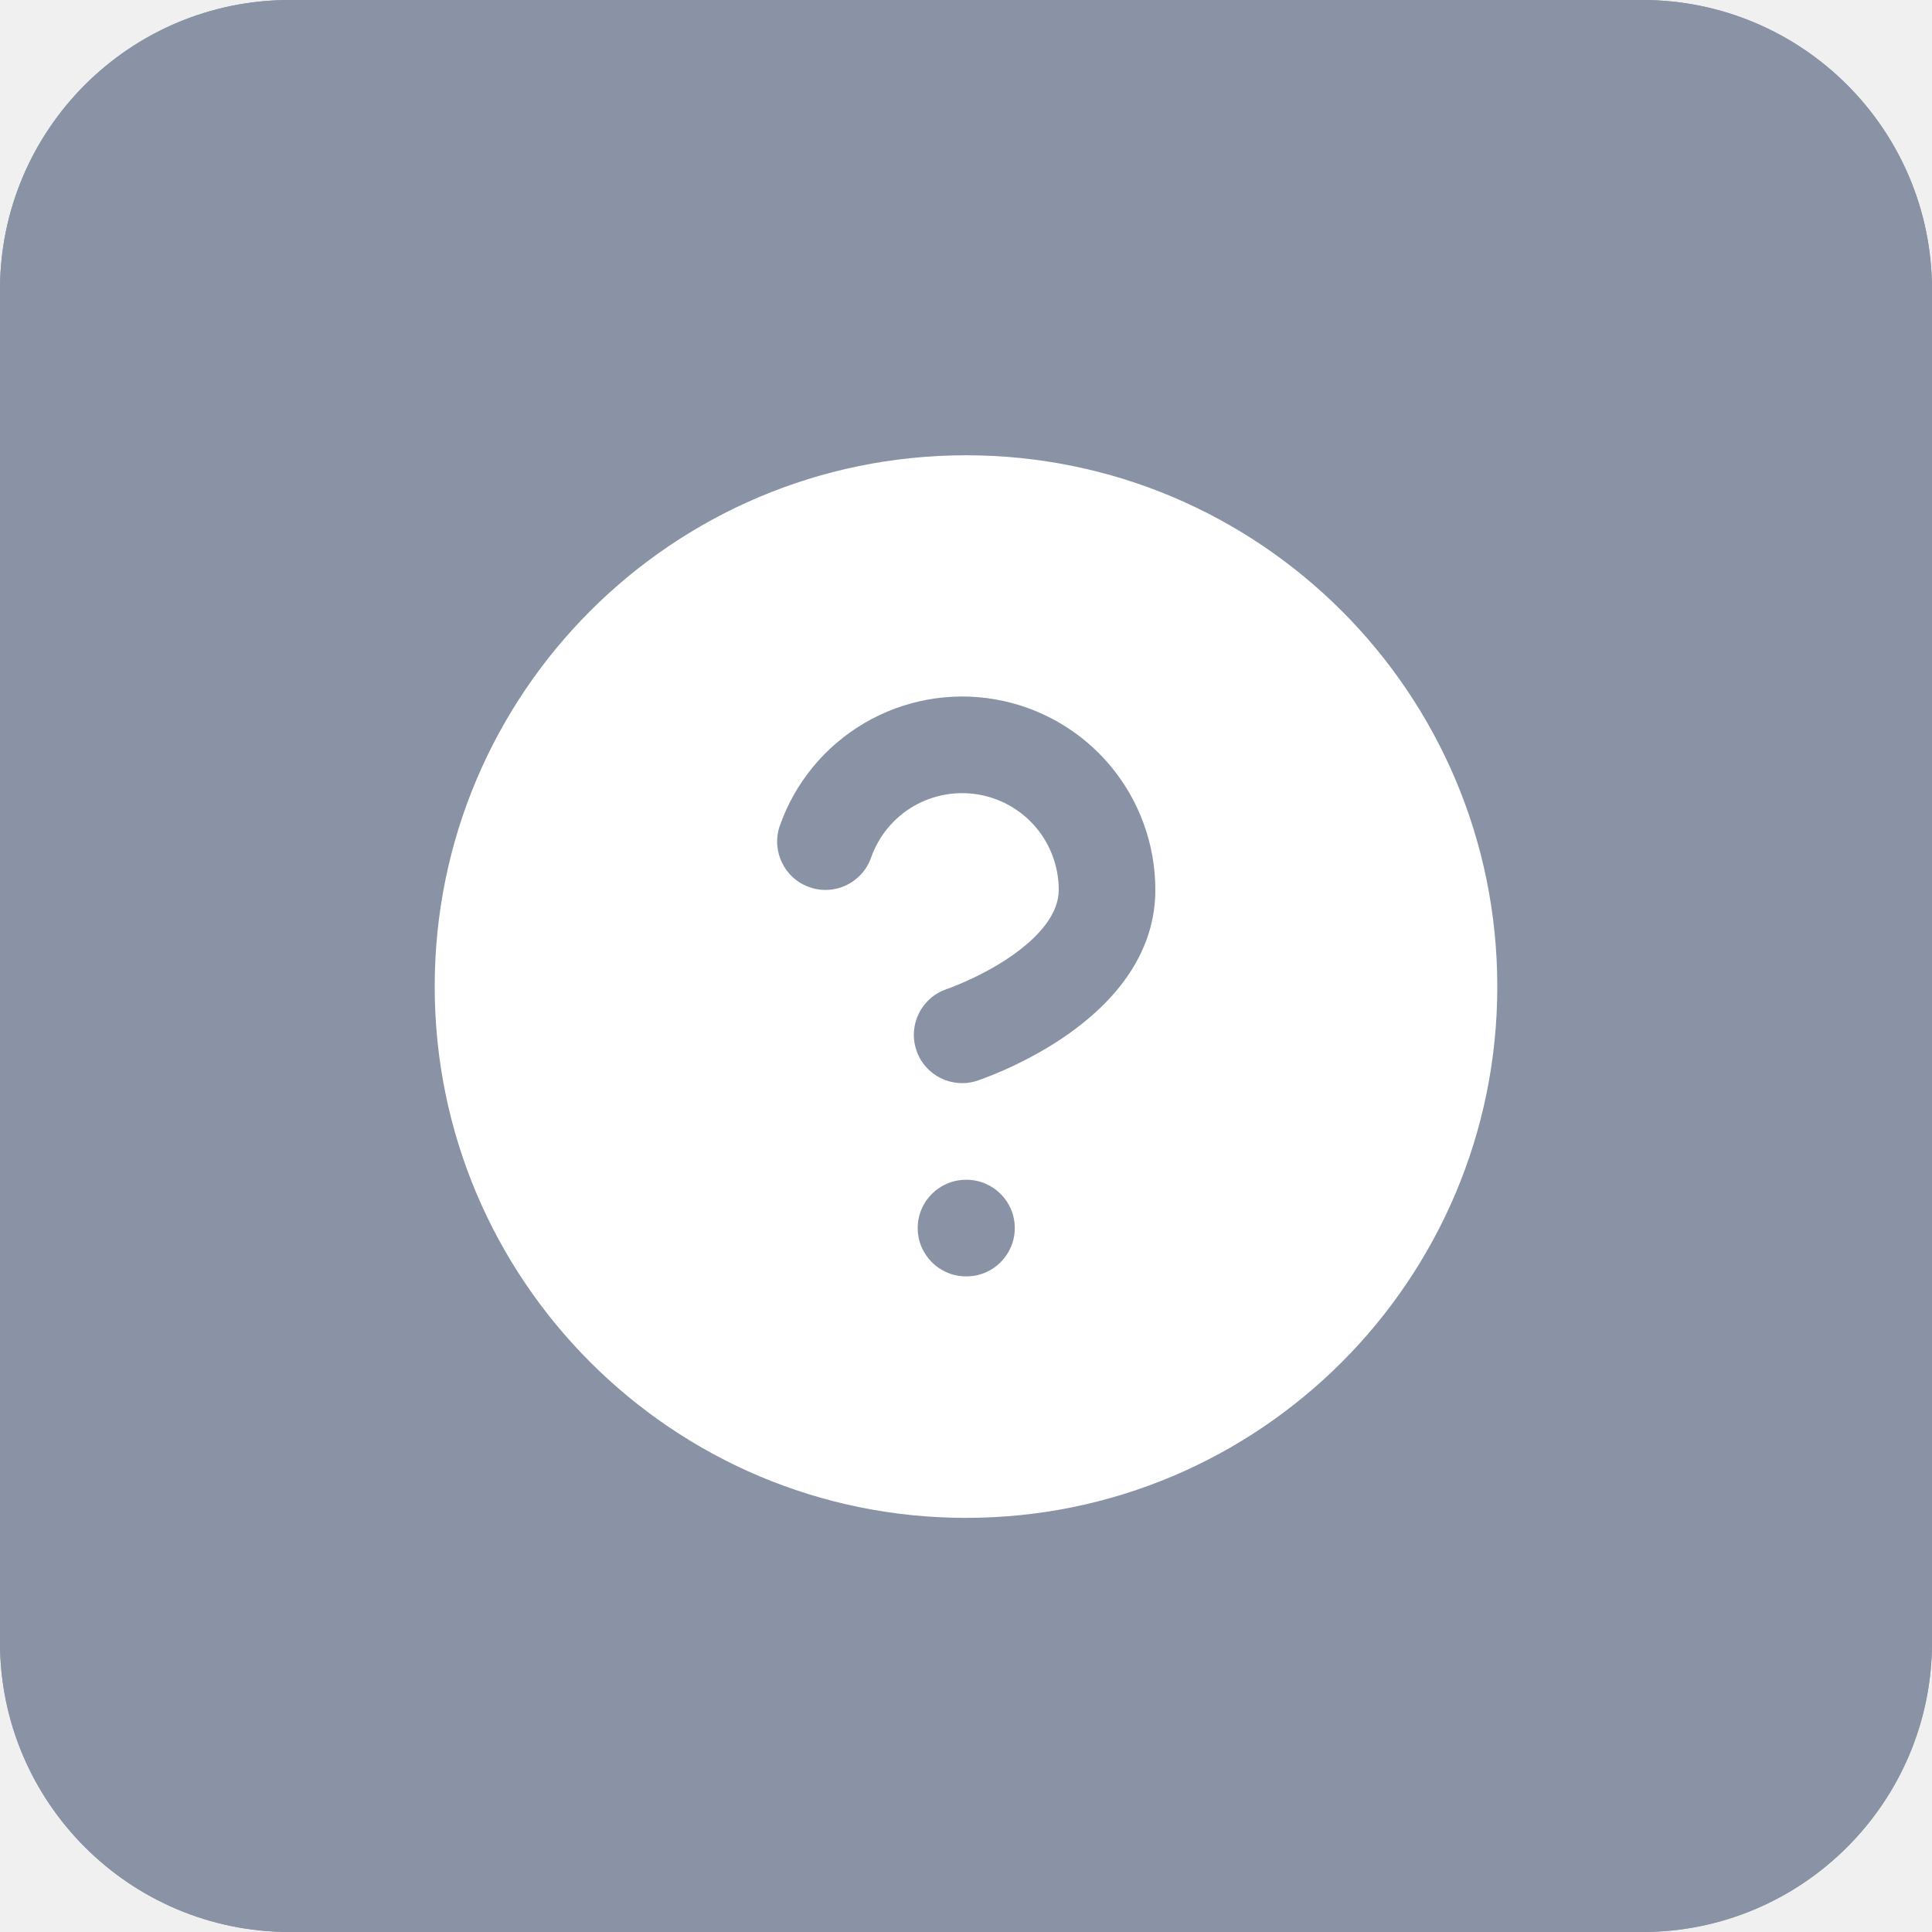
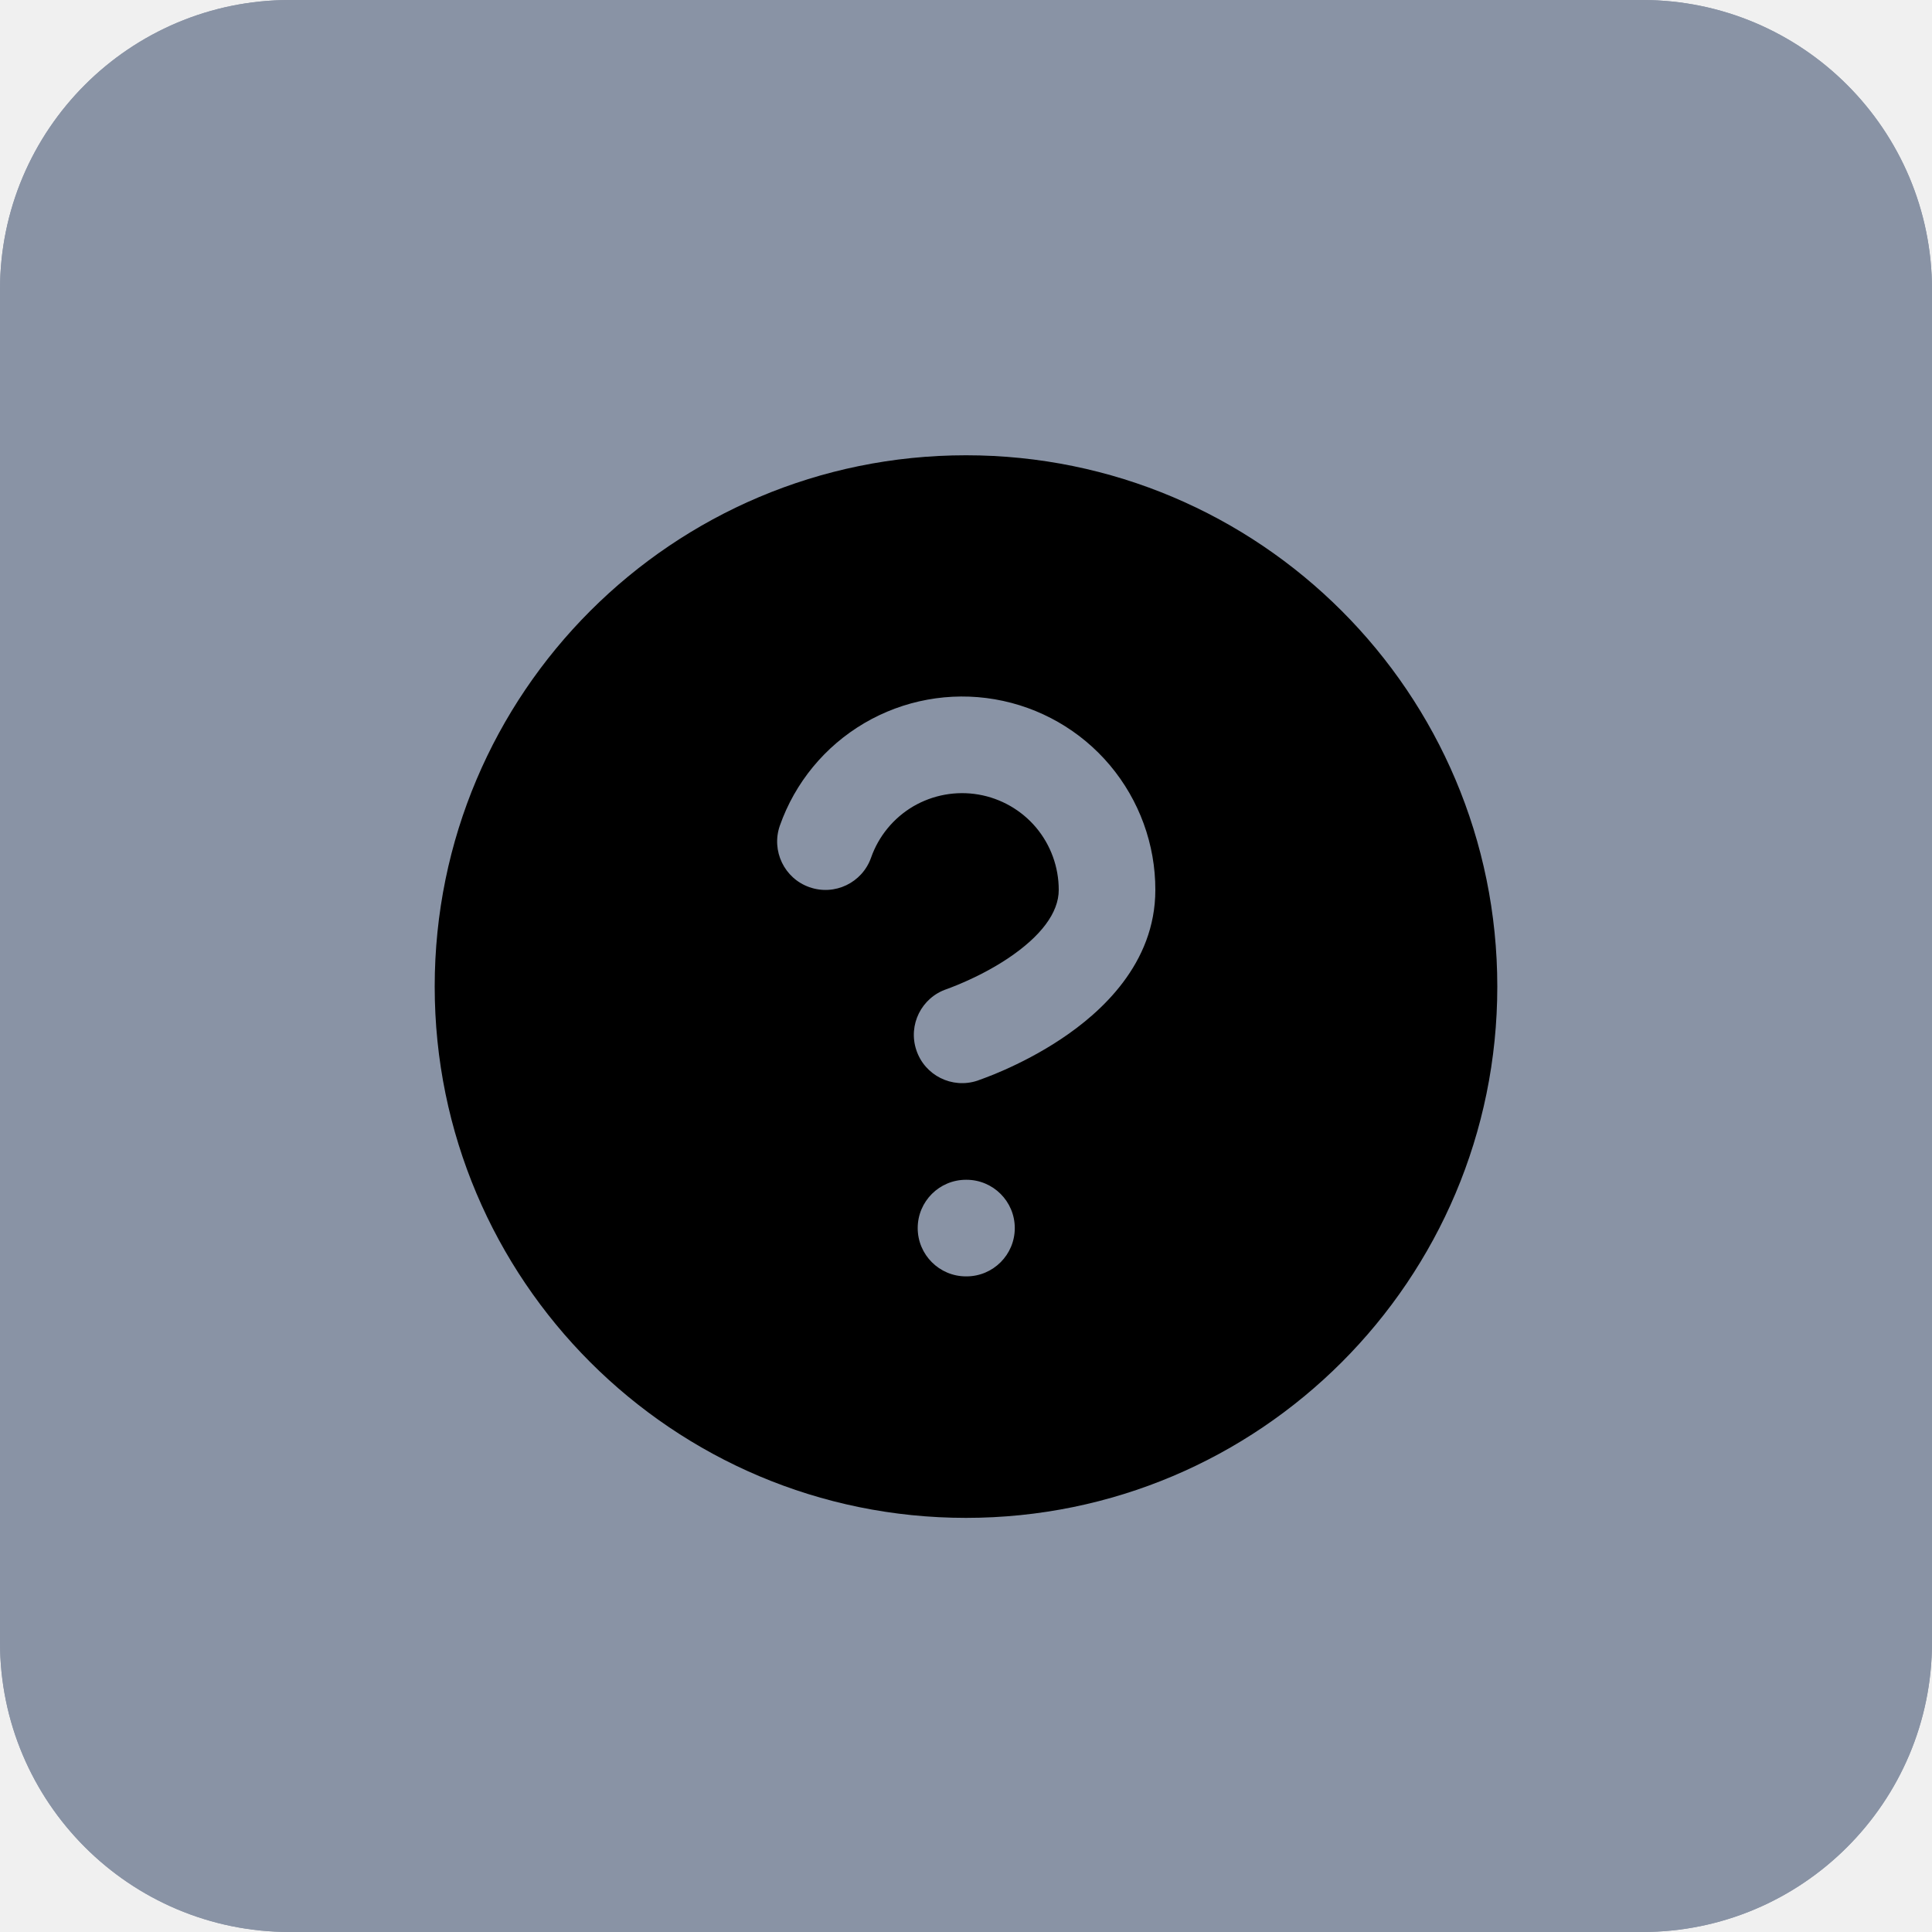
<svg xmlns="http://www.w3.org/2000/svg" width="20" height="20" viewBox="0 0 20 20" fill="none">
  <rect width="20" height="20" rx="3" fill="#8993A5" />
  <mask id="mask0_2957_3741" style="mask-type:alpha" maskUnits="userSpaceOnUse" x="2" y="2" width="16" height="16">
    <path d="M8.06 8C8.217 7.554 8.526 7.179 8.933 6.939C9.34 6.7 9.819 6.613 10.285 6.692C10.75 6.772 11.172 7.014 11.477 7.376C11.781 7.737 11.947 8.194 11.947 8.667C11.947 10 9.947 10.667 9.947 10.667M10 13.333H10.007M16.667 10C16.667 13.682 13.682 16.667 10 16.667C6.318 16.667 3.333 13.682 3.333 10C3.333 6.318 6.318 3.333 10 3.333C13.682 3.333 16.667 6.318 16.667 10Z" stroke="black" stroke-width="1.5" stroke-linecap="round" stroke-linejoin="round" />
  </mask>
  <g mask="url(#mask0_2957_3741)">
    <rect x="2" y="2" width="16" height="16" fill="#141B1F" />
  </g>
  <rect width="20" height="20" rx="3" fill="#8993A5" />
  <mask id="mask1_2957_3741" style="mask-type:alpha" maskUnits="userSpaceOnUse" x="4" y="4" width="12" height="12">
    <path fill-rule="evenodd" clip-rule="evenodd" d="M10 4.713C6.962 4.713 4.5 7.175 4.5 10.213C4.5 13.25 6.962 15.713 10 15.713C13.038 15.713 15.5 13.25 15.5 10.213C15.5 7.175 13.038 4.713 10 4.713ZM9.453 8.348C9.657 8.229 9.896 8.185 10.129 8.225C10.362 8.265 10.573 8.386 10.725 8.566C10.877 8.747 10.96 8.976 10.96 9.212L10.96 9.213C10.96 9.447 10.777 9.692 10.433 9.922C10.275 10.027 10.115 10.107 9.991 10.162C9.93 10.189 9.88 10.209 9.846 10.222C9.831 10.228 9.816 10.233 9.801 10.239C9.54 10.326 9.398 10.609 9.486 10.871C9.573 11.133 9.856 11.274 10.118 11.187L10.202 11.156C10.251 11.138 10.318 11.111 10.397 11.076C10.555 11.006 10.77 10.899 10.987 10.754C11.393 10.484 11.96 9.978 11.96 9.213C11.961 8.741 11.794 8.284 11.49 7.922C11.186 7.561 10.764 7.319 10.298 7.239C9.833 7.159 9.354 7.247 8.947 7.486C8.539 7.726 8.23 8.101 8.073 8.547C7.982 8.807 8.119 9.093 8.379 9.184C8.64 9.276 8.925 9.139 9.017 8.879C9.095 8.656 9.25 8.468 9.453 8.348ZM10 12.213C9.724 12.213 9.5 12.437 9.5 12.713C9.5 12.989 9.724 13.213 10 13.213H10.005C10.281 13.213 10.505 12.989 10.505 12.713C10.505 12.437 10.281 12.213 10.005 12.213H10Z" fill="black" />
  </mask>
  <g mask="url(#mask1_2957_3741)">
-     <rect x="4" y="4" width="12" height="12" fill="white" />
+     <rect x="4" y="4" width="12" height="12" fill="black" />
  </g>
</svg>
